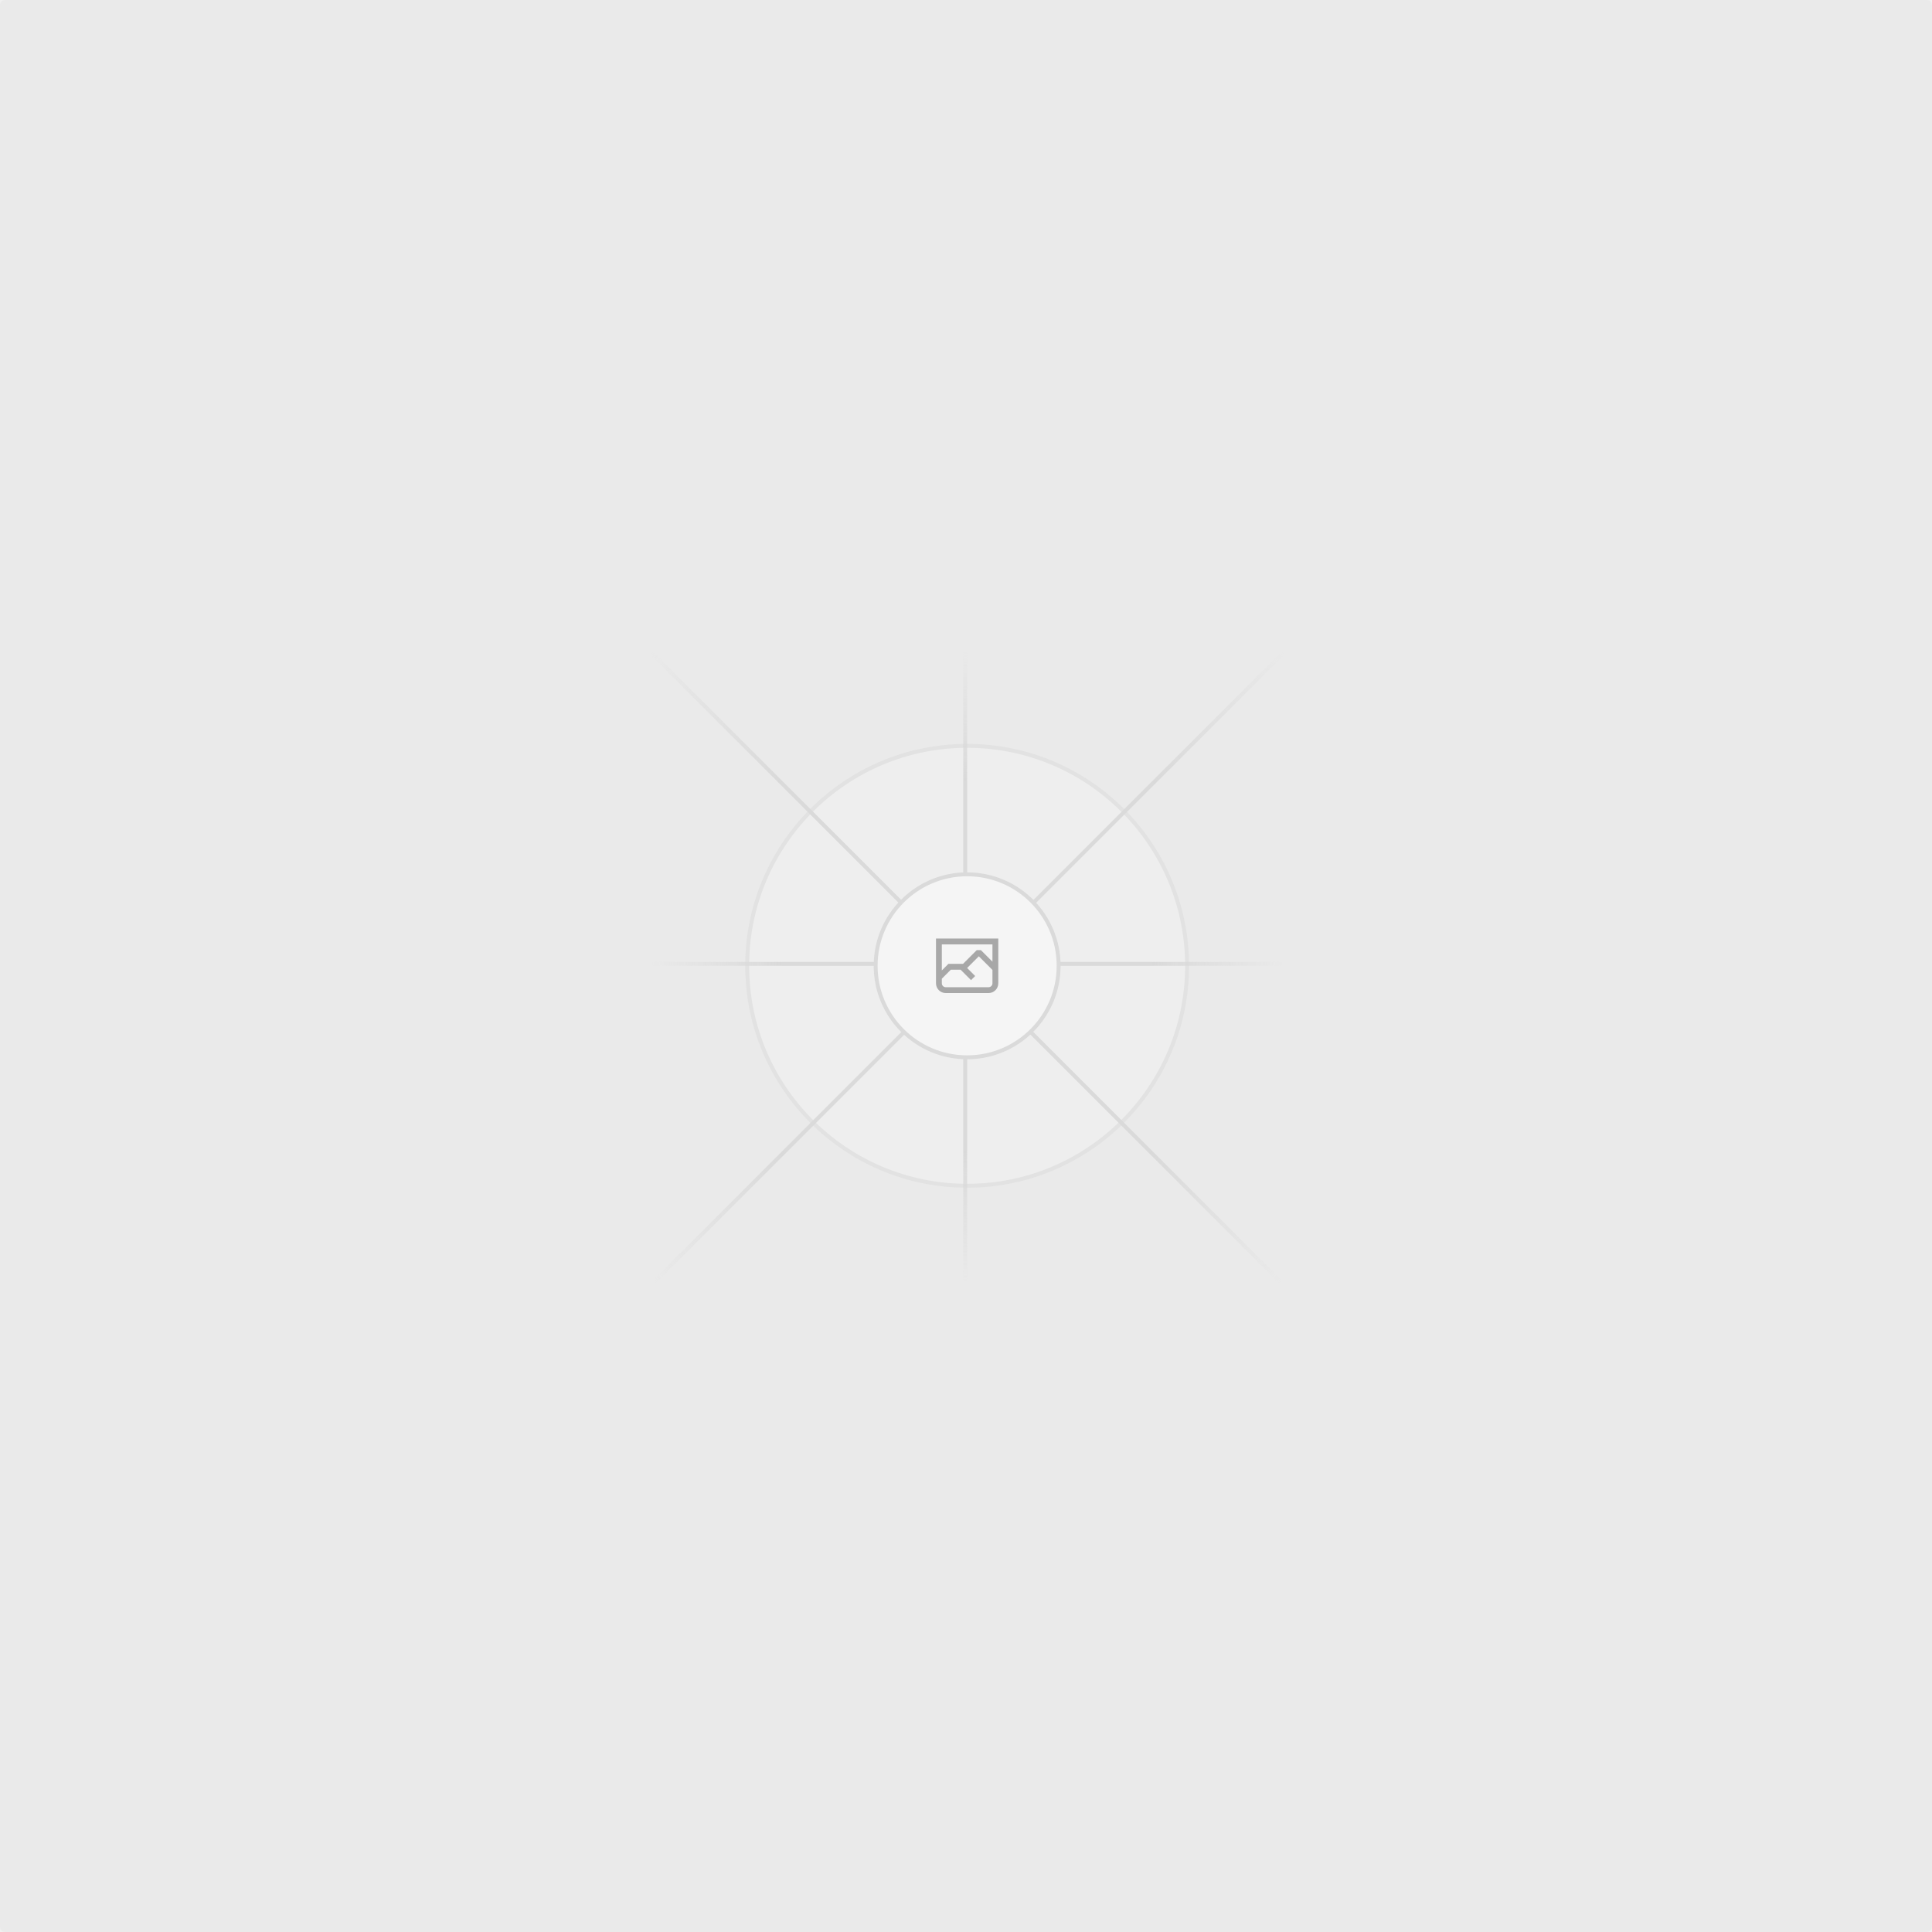
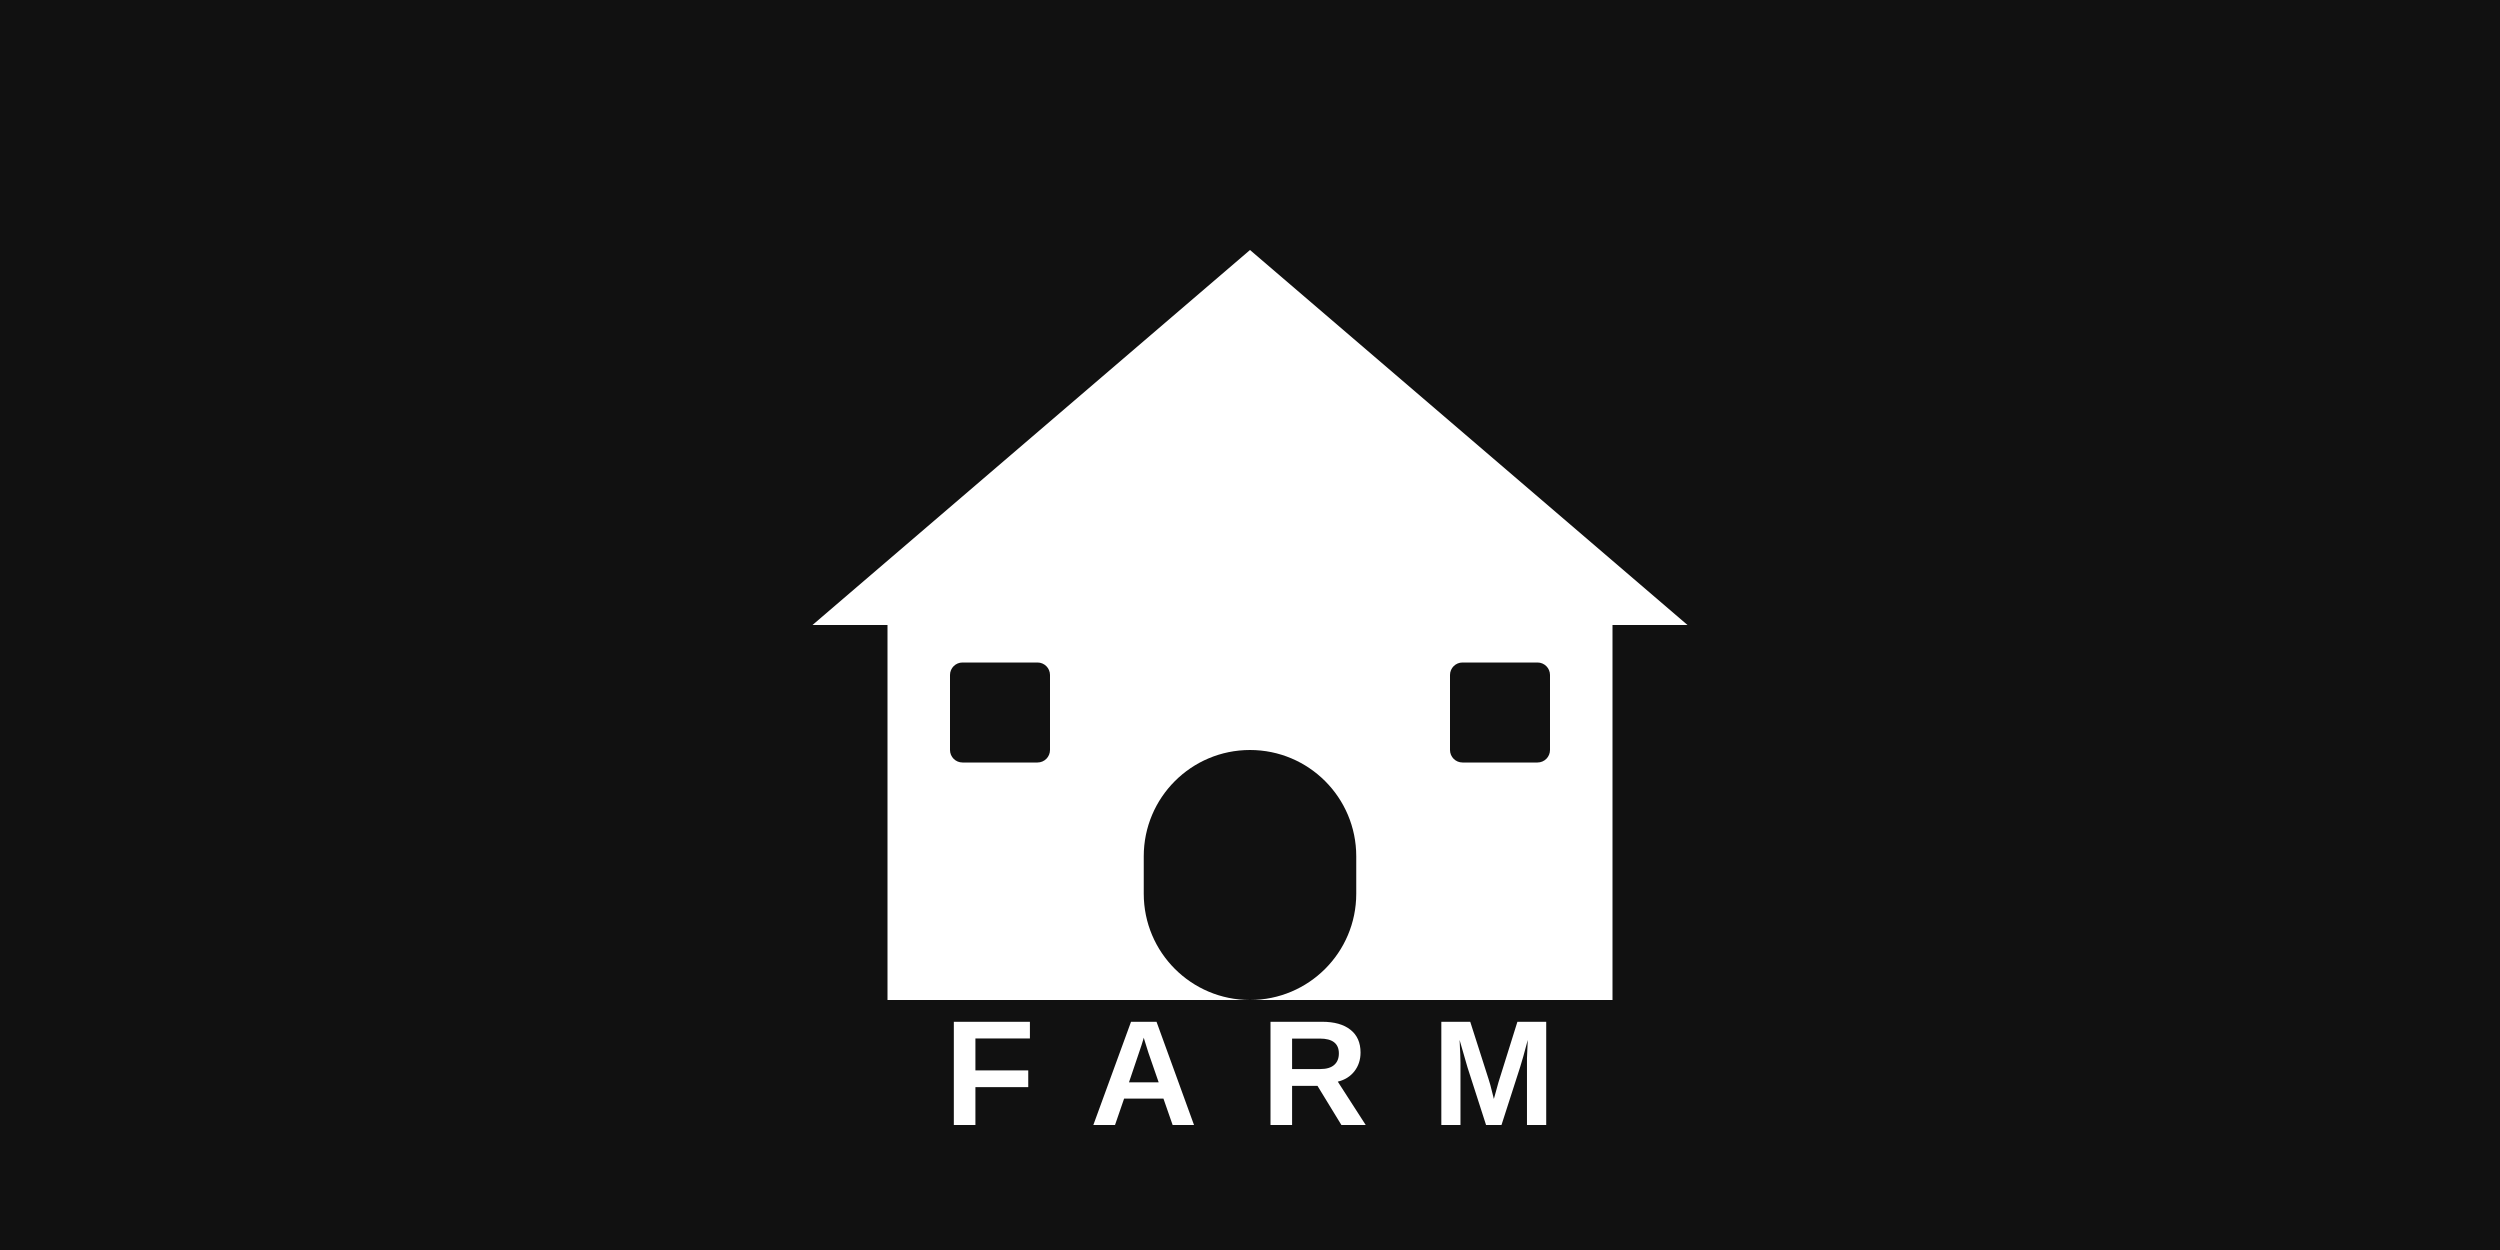
- <svg xmlns="http://www.w3.org/2000/svg" width="1200" height="1200" fill="none">
-   <rect width="1200" height="1200" fill="#EAEAEA" rx="3" />
-   <g opacity=".5">
-     <g opacity=".5">
-       <path fill="#FAFAFA" d="M600.709 736.5c-75.454 0-136.621-61.167-136.621-136.62 0-75.454 61.167-136.621 136.621-136.621 75.453 0 136.62 61.167 136.62 136.621 0 75.453-61.167 136.62-136.62 136.62Z" />
-       <path stroke="#C9C9C9" stroke-width="2.418" d="M600.709 736.5c-75.454 0-136.621-61.167-136.621-136.62 0-75.454 61.167-136.621 136.621-136.621 75.453 0 136.62 61.167 136.62 136.621 0 75.453-61.167 136.62-136.62 136.62Z" />
-     </g>
-     <path stroke="url(#a)" stroke-width="2.418" d="M0-1.209h553.581" transform="scale(1 -1) rotate(45 1163.11 91.165)" />
-     <path stroke="url(#b)" stroke-width="2.418" d="M404.846 598.671h391.726" />
-     <path stroke="url(#c)" stroke-width="2.418" d="M599.5 795.742V404.017" />
-     <path stroke="url(#d)" stroke-width="2.418" d="m795.717 796.597-391.441-391.44" />
-     <path fill="#fff" d="M600.709 656.704c-31.384 0-56.825-25.441-56.825-56.824 0-31.384 25.441-56.825 56.825-56.825 31.383 0 56.824 25.441 56.824 56.825 0 31.383-25.441 56.824-56.824 56.824Z" />
-     <g clip-path="url(#e)">
-       <path fill="#666" fill-rule="evenodd" d="M616.426 586.58h-31.434v16.176l3.553-3.554.531-.531h9.068l.074-.074 8.463-8.463h2.565l7.18 7.181V586.58Zm-15.715 14.654 3.698 3.699 1.283 1.282-2.565 2.565-1.282-1.283-5.2-5.199h-6.066l-5.514 5.514-.073.073v2.876a2.418 2.418 0 0 0 2.418 2.418h26.598a2.418 2.418 0 0 0 2.418-2.418v-8.317l-8.463-8.463-7.181 7.181-.071.072Zm-19.347 5.442v4.085a6.045 6.045 0 0 0 6.046 6.045h26.598a6.044 6.044 0 0 0 6.045-6.045v-7.108l1.356-1.355-1.282-1.283-.074-.073v-17.989h-38.689v23.43l-.146.146.146.147Z" clip-rule="evenodd" />
-     </g>
-     <path stroke="#C9C9C9" stroke-width="2.418" d="M600.709 656.704c-31.384 0-56.825-25.441-56.825-56.824 0-31.384 25.441-56.825 56.825-56.825 31.383 0 56.824 25.441 56.824 56.825 0 31.383-25.441 56.824-56.824 56.824Z" />
-   </g>
-   <defs>
-     <linearGradient id="a" x1="554.061" x2="-.48" y1=".083" y2=".087" gradientUnits="userSpaceOnUse">
-       <stop stop-color="#C9C9C9" stop-opacity="0" />
-       <stop offset=".208" stop-color="#C9C9C9" />
-       <stop offset=".792" stop-color="#C9C9C9" />
-       <stop offset="1" stop-color="#C9C9C9" stop-opacity="0" />
-     </linearGradient>
-     <linearGradient id="b" x1="796.912" x2="404.507" y1="599.963" y2="599.965" gradientUnits="userSpaceOnUse">
-       <stop stop-color="#C9C9C9" stop-opacity="0" />
-       <stop offset=".208" stop-color="#C9C9C9" />
-       <stop offset=".792" stop-color="#C9C9C9" />
-       <stop offset="1" stop-color="#C9C9C9" stop-opacity="0" />
-     </linearGradient>
-     <linearGradient id="c" x1="600.792" x2="600.794" y1="403.677" y2="796.082" gradientUnits="userSpaceOnUse">
-       <stop stop-color="#C9C9C9" stop-opacity="0" />
-       <stop offset=".208" stop-color="#C9C9C9" />
-       <stop offset=".792" stop-color="#C9C9C9" />
-       <stop offset="1" stop-color="#C9C9C9" stop-opacity="0" />
-     </linearGradient>
-     <linearGradient id="d" x1="404.85" x2="796.972" y1="403.903" y2="796.02" gradientUnits="userSpaceOnUse">
-       <stop stop-color="#C9C9C9" stop-opacity="0" />
-       <stop offset=".208" stop-color="#C9C9C9" />
-       <stop offset=".792" stop-color="#C9C9C9" />
-       <stop offset="1" stop-color="#C9C9C9" stop-opacity="0" />
-     </linearGradient>
-     <clipPath id="e">
-       <path fill="#fff" d="M581.364 580.535h38.689v38.689h-38.689z" />
-     </clipPath>
-   </defs>
+ <svg xmlns="http://www.w3.org/2000/svg" width="400" height="200" viewBox="0 0 400 200">
+   <rect width="400" height="200" fill="#111111" />
+   <polygon points="200,40 130,100 270,100" fill="#ffffff" />
+   <rect x="142" y="98" width="116" height="62" fill="#ffffff" />
+   <rect x="183" y="120" width="34" height="40" rx="17" fill="#111111" />
+   <rect x="152" y="106" width="16" height="16" rx="2" fill="#111111" />
+   <rect x="232" y="106" width="16" height="16" rx="2" fill="#111111" />
+   <text x="200" y="180" text-anchor="middle" font-family="'Arial Black', Arial, sans-serif" font-weight="900" font-size="24" letter-spacing="10" fill="#ffffff">FARM</text>
</svg>
